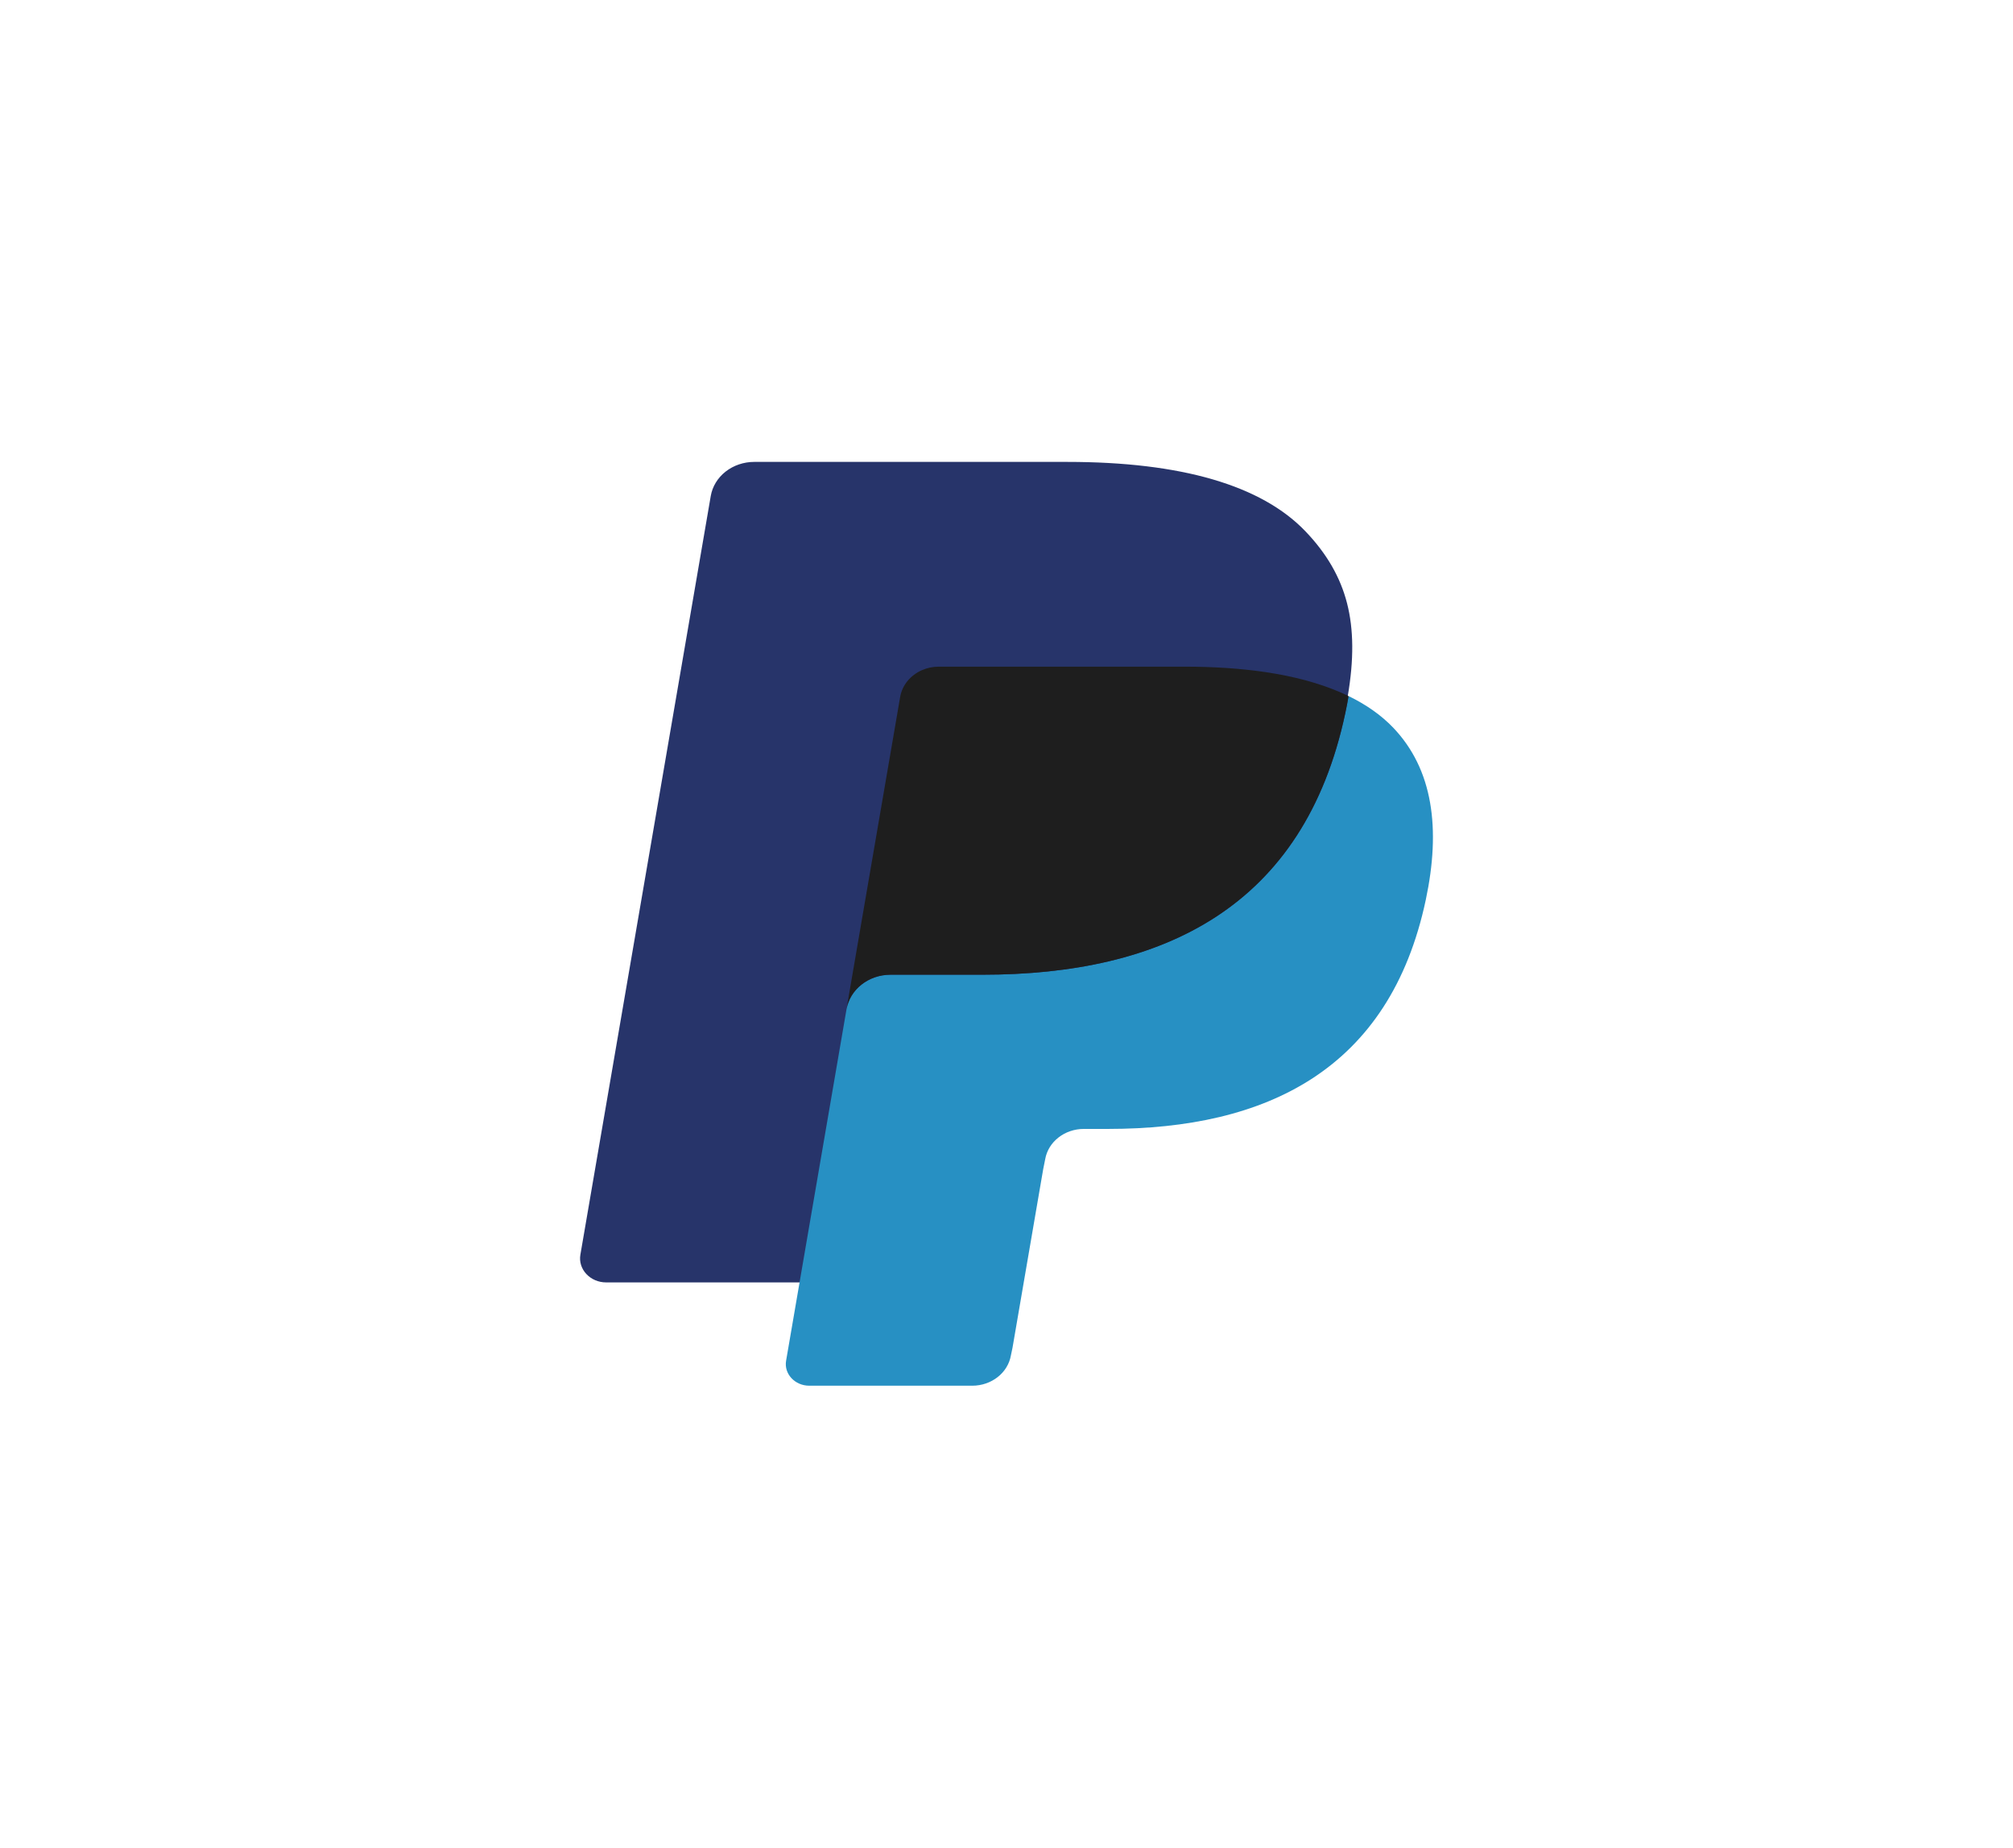
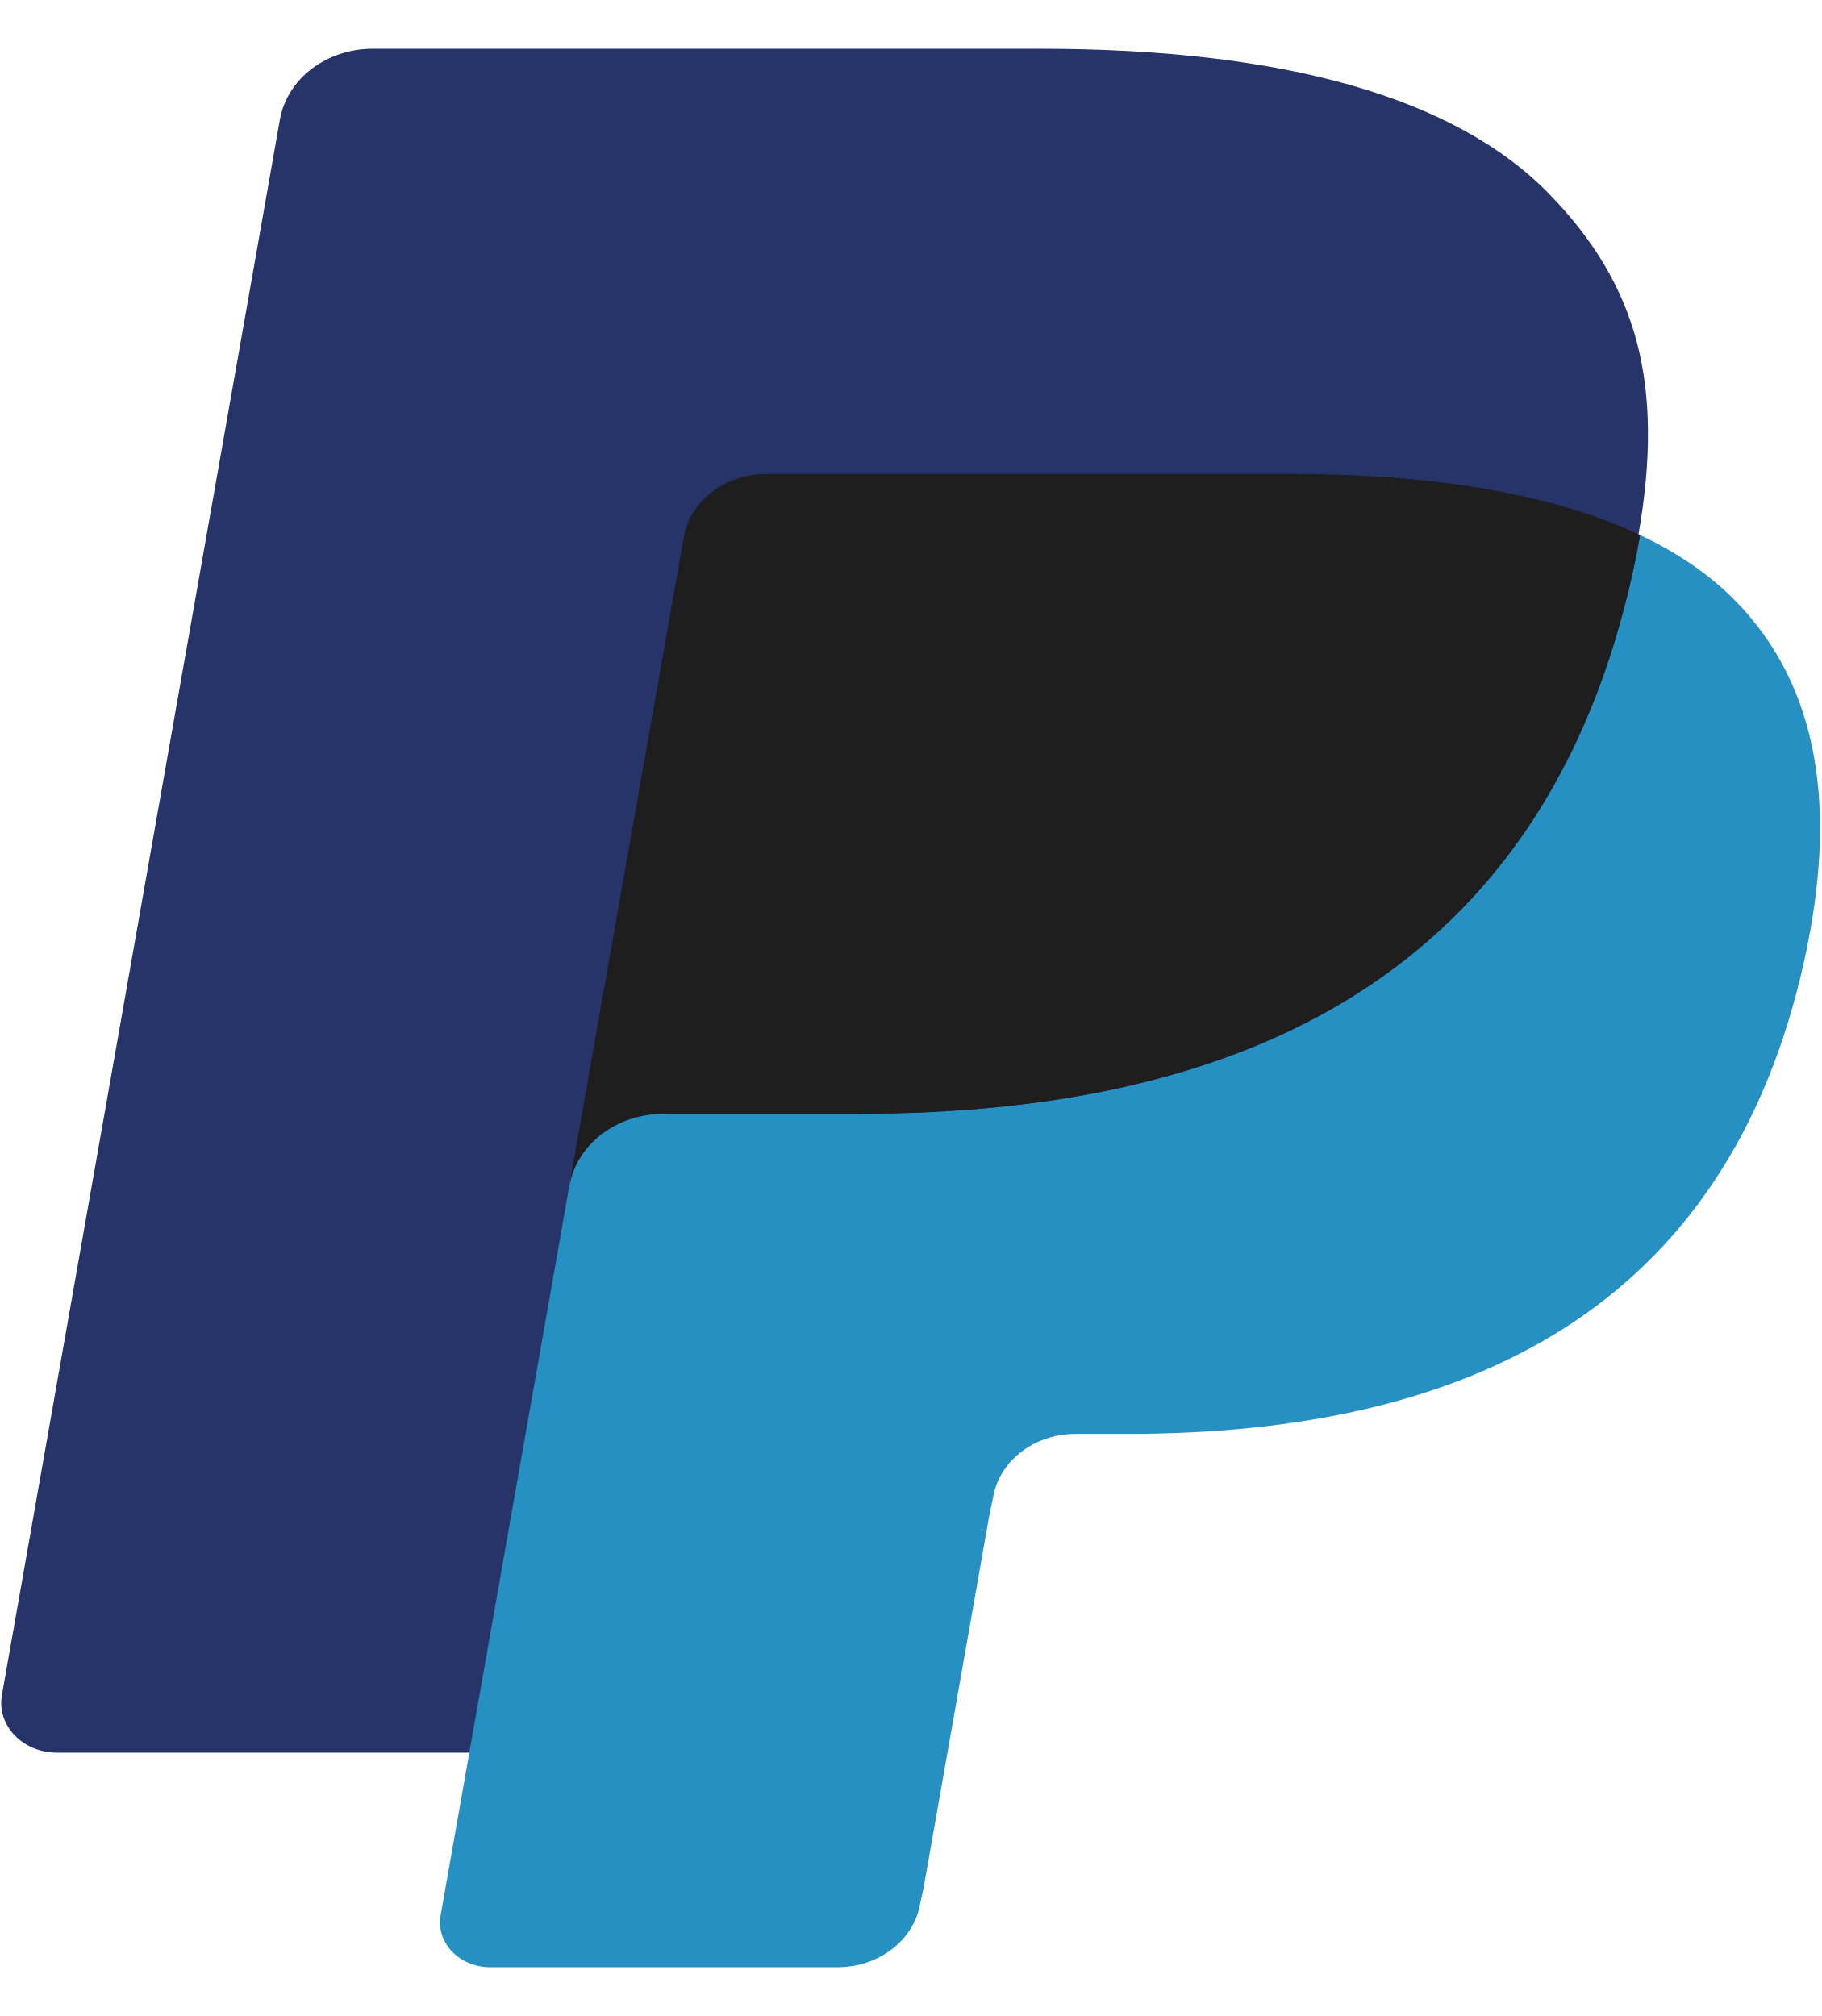
- <svg xmlns="http://www.w3.org/2000/svg" width="73" height="67" viewBox="0 0 73 67" fill="none">
-   <path fill-rule="evenodd" clip-rule="evenodd" d="M36.69 48.869L37.803 42.392L37.875 42.033C37.928 41.721 38.102 41.436 38.365 41.23C38.627 41.025 38.962 40.911 39.306 40.911H40.19C41.663 40.911 43.016 40.767 44.212 40.482C45.489 40.178 46.624 39.705 47.586 39.077C48.606 38.411 49.463 37.551 50.133 36.519C50.84 35.431 51.359 34.121 51.676 32.627C51.956 31.306 52.009 30.125 51.833 29.113C51.646 28.045 51.198 27.134 50.5 26.404C50.077 25.962 49.536 25.578 48.891 25.265L48.876 25.257L48.876 25.24C49.101 23.922 49.092 22.823 48.85 21.877C48.607 20.929 48.114 20.075 47.343 19.269C45.745 17.598 42.838 16.75 38.704 16.75H27.351C26.971 16.75 26.603 16.875 26.314 17.101C26.026 17.327 25.834 17.642 25.775 17.986L21.047 45.5C21.004 45.751 21.083 46.006 21.263 46.199C21.443 46.393 21.705 46.504 21.982 46.504H29.025L29.019 46.534L28.535 49.349C28.498 49.568 28.566 49.79 28.723 49.958C28.88 50.127 29.108 50.224 29.349 50.224H35.257C35.588 50.224 35.909 50.115 36.161 49.917C36.413 49.719 36.58 49.445 36.632 49.145L36.69 48.869Z" fill="#27346A" />
-   <path fill-rule="evenodd" clip-rule="evenodd" d="M48.905 25.241C48.871 25.44 48.833 25.643 48.788 25.852C47.292 32.907 42.169 35.346 35.627 35.346H32.295C31.496 35.346 30.821 35.88 30.697 36.605L28.507 49.346C28.426 49.82 28.826 50.25 29.349 50.25H35.257C35.956 50.25 36.551 49.783 36.66 49.149L36.718 48.873L37.831 42.396L37.903 42.038C38.012 41.404 38.608 40.938 39.306 40.938H40.19C45.914 40.938 50.395 38.803 51.705 32.631C52.252 30.052 51.969 27.9 50.522 26.386C50.084 25.929 49.54 25.55 48.905 25.241Z" fill="#2790C3" />
-   <path fill-rule="evenodd" clip-rule="evenodd" d="M47.338 24.668C47.11 24.607 46.874 24.552 46.631 24.502C46.388 24.453 46.139 24.409 45.882 24.371C44.983 24.238 44 24.175 42.945 24.175H34.046C33.828 24.175 33.619 24.221 33.433 24.302C33.022 24.483 32.718 24.84 32.643 25.276L30.751 36.283L30.697 36.605C30.821 35.88 31.496 35.346 32.295 35.346H35.627C42.169 35.346 47.292 32.907 48.788 25.852C48.833 25.643 48.871 25.44 48.905 25.241C48.527 25.058 48.116 24.899 47.674 24.765C47.564 24.731 47.452 24.699 47.338 24.668Z" fill="#1E1E1E" />
+ <svg xmlns="http://www.w3.org/2000/svg" width="28" height="31" viewBox="0 0 28 31" fill="none">
+   <path fill-rule="evenodd" clip-rule="evenodd" d="M14.172 29.034L15.178 23.33L15.243 23.014C15.291 22.739 15.449 22.488 15.686 22.307C15.923 22.126 16.226 22.026 16.537 22.026H17.336C18.668 22.026 19.891 21.899 20.973 21.648C22.127 21.381 23.153 20.964 24.023 20.412C24.945 19.825 25.72 19.067 26.326 18.159C26.965 17.201 27.434 16.047 27.721 14.731C27.974 13.568 28.021 12.527 27.862 11.637C27.694 10.697 27.288 9.894 26.658 9.251C26.275 8.862 25.786 8.524 25.203 8.248L25.189 8.242L25.189 8.226C25.393 7.066 25.385 6.098 25.166 5.265C24.946 4.43 24.501 3.678 23.803 2.968C22.358 1.496 19.731 0.75 15.993 0.75H5.728C5.385 0.75 5.052 0.86 4.791 1.059C4.53 1.258 4.357 1.535 4.303 1.839L0.029 26.067C-0.01 26.288 0.061 26.513 0.224 26.683C0.387 26.853 0.624 26.951 0.874 26.951H7.242L7.236 26.978L6.799 29.457C6.765 29.65 6.827 29.845 6.969 29.993C7.11 30.141 7.317 30.227 7.535 30.227H12.876C13.175 30.227 13.466 30.131 13.694 29.957C13.921 29.783 14.073 29.541 14.119 29.277L14.172 29.034Z" fill="#27346A" />
+   <path fill-rule="evenodd" clip-rule="evenodd" d="M25.215 8.227C25.185 8.403 25.151 8.581 25.11 8.765C23.757 14.978 19.126 17.126 13.211 17.126H10.199C9.476 17.126 8.866 17.596 8.753 18.234L6.774 29.454C6.7 29.872 7.062 30.25 7.535 30.25H12.876C13.508 30.25 14.047 29.839 14.145 29.28L14.198 29.038L15.204 23.334L15.269 23.019C15.367 22.46 15.905 22.049 16.538 22.049H17.336C22.511 22.049 26.563 20.17 27.747 14.735C28.241 12.464 27.986 10.568 26.677 9.236C26.282 8.833 25.789 8.499 25.215 8.227Z" fill="#2790C3" />
+   <path fill-rule="evenodd" clip-rule="evenodd" d="M23.799 7.723C23.592 7.669 23.379 7.62 23.16 7.577C22.94 7.533 22.714 7.495 22.482 7.461C21.669 7.344 20.781 7.288 19.827 7.288H11.781C11.584 7.288 11.396 7.329 11.227 7.401C10.856 7.56 10.58 7.874 10.513 8.258L8.802 17.951L8.753 18.234C8.866 17.596 9.476 17.126 10.199 17.126H13.211C19.126 17.126 23.757 14.978 25.11 8.765C25.151 8.581 25.185 8.403 25.215 8.227C24.873 8.066 24.502 7.926 24.103 7.808C24.003 7.778 23.902 7.75 23.799 7.723Z" fill="#1E1E1E" />
</svg>
